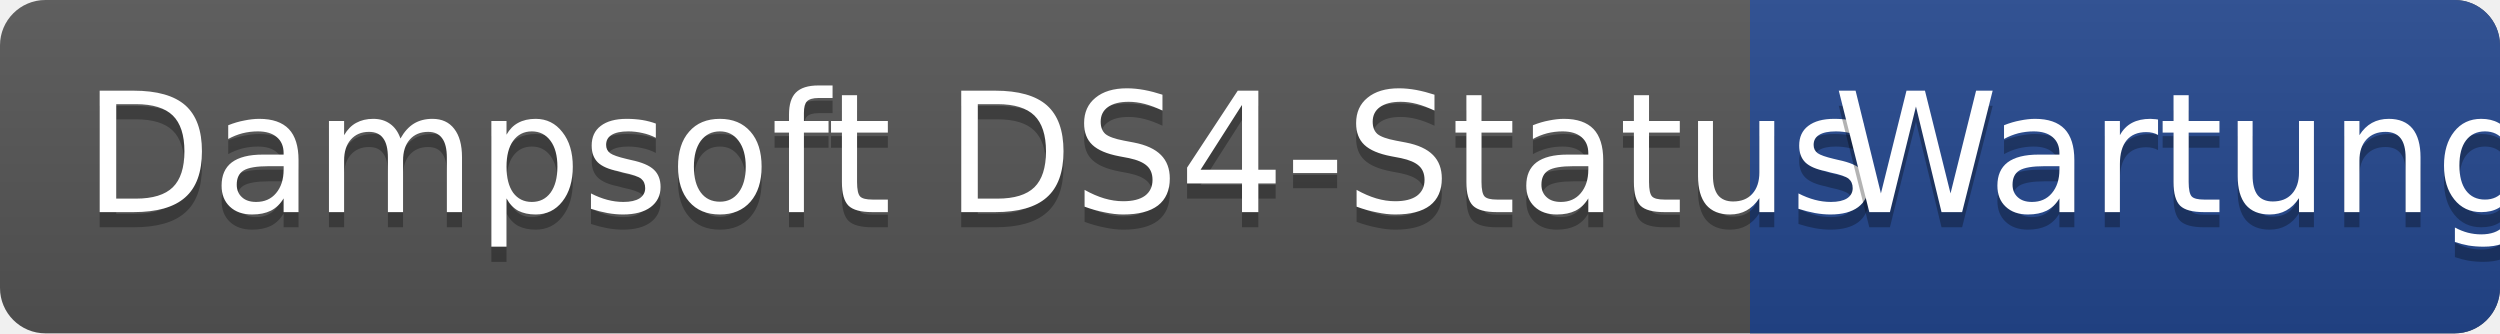
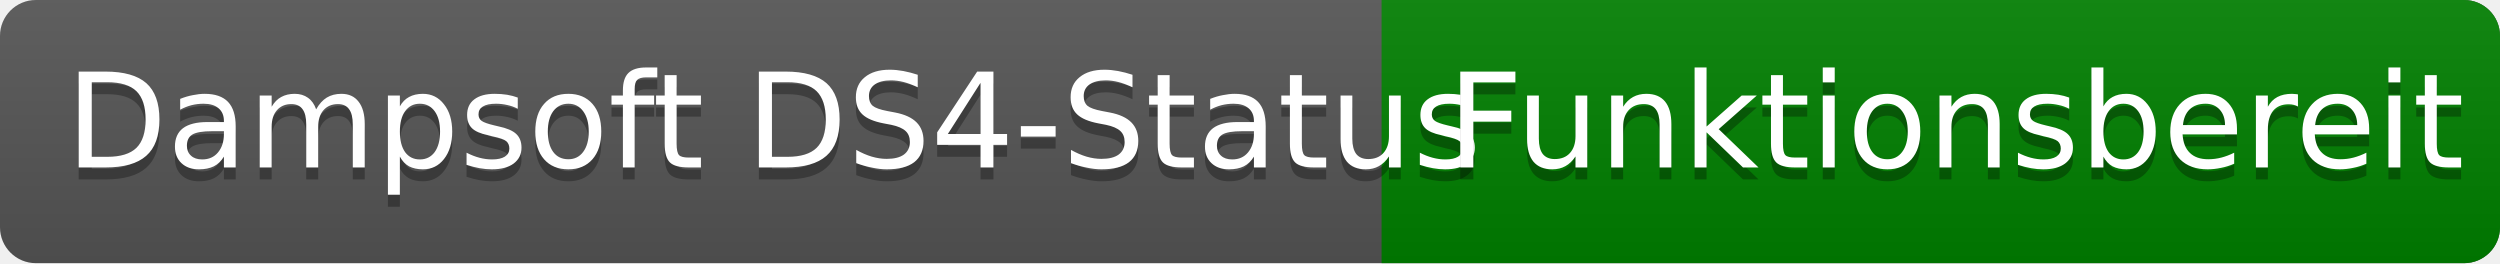
- <svg xmlns="http://www.w3.org/2000/svg" height="2em" width="30ex" font-family="DejaVu Sans,Verdana,Geneva,sans-serif" font-size="11">
+ <svg xmlns="http://www.w3.org/2000/svg" height="2em" width="38ex" font-family="DejaVu Sans,Verdana,Geneva,sans-serif" font-size="11">
  <linearGradient id="b" x2="0" y2="100%">
    <stop offset="0" stop-color="#bbb" stop-opacity=".1" />
    <stop offset="1" stop-opacity=".1" />
  </linearGradient>
  <clipPath id="a">
    <rect width="100%" height="100%" rx="3" fill="#fff" />
  </clipPath>
  <g clip-path="url(#a)" fill="#fff">
    <rect x="0" y="0" width="100%" height="100%" fill="#555" />
-     <rect x="21ex" y="0" height="100%" width="100%" fill="#24478f" />
+     <rect x="21ex" y="0" height="100%" width="100%" fill="green" />
    <rect x="0" y="0" width="100%" height="100%" fill="url(#b)" />
    <text x="1ex" y="15" fill="#010101" fill-opacity=".3">Dampsoft DS4-Status</text>
    <text x="1ex" y="14">Dampsoft DS4-Status</text>
-     <text x="22ex" y="15" fill="#010101" fill-opacity=".3">Wartung</text>
-     <text x="22ex" y="14">Wartung</text>
+     <text x="22ex" y="15" fill="#010101" fill-opacity=".3">Funktionsbereit</text>
+     <text x="22ex" y="14">Funktionsbereit</text>
  </g>
</svg>
